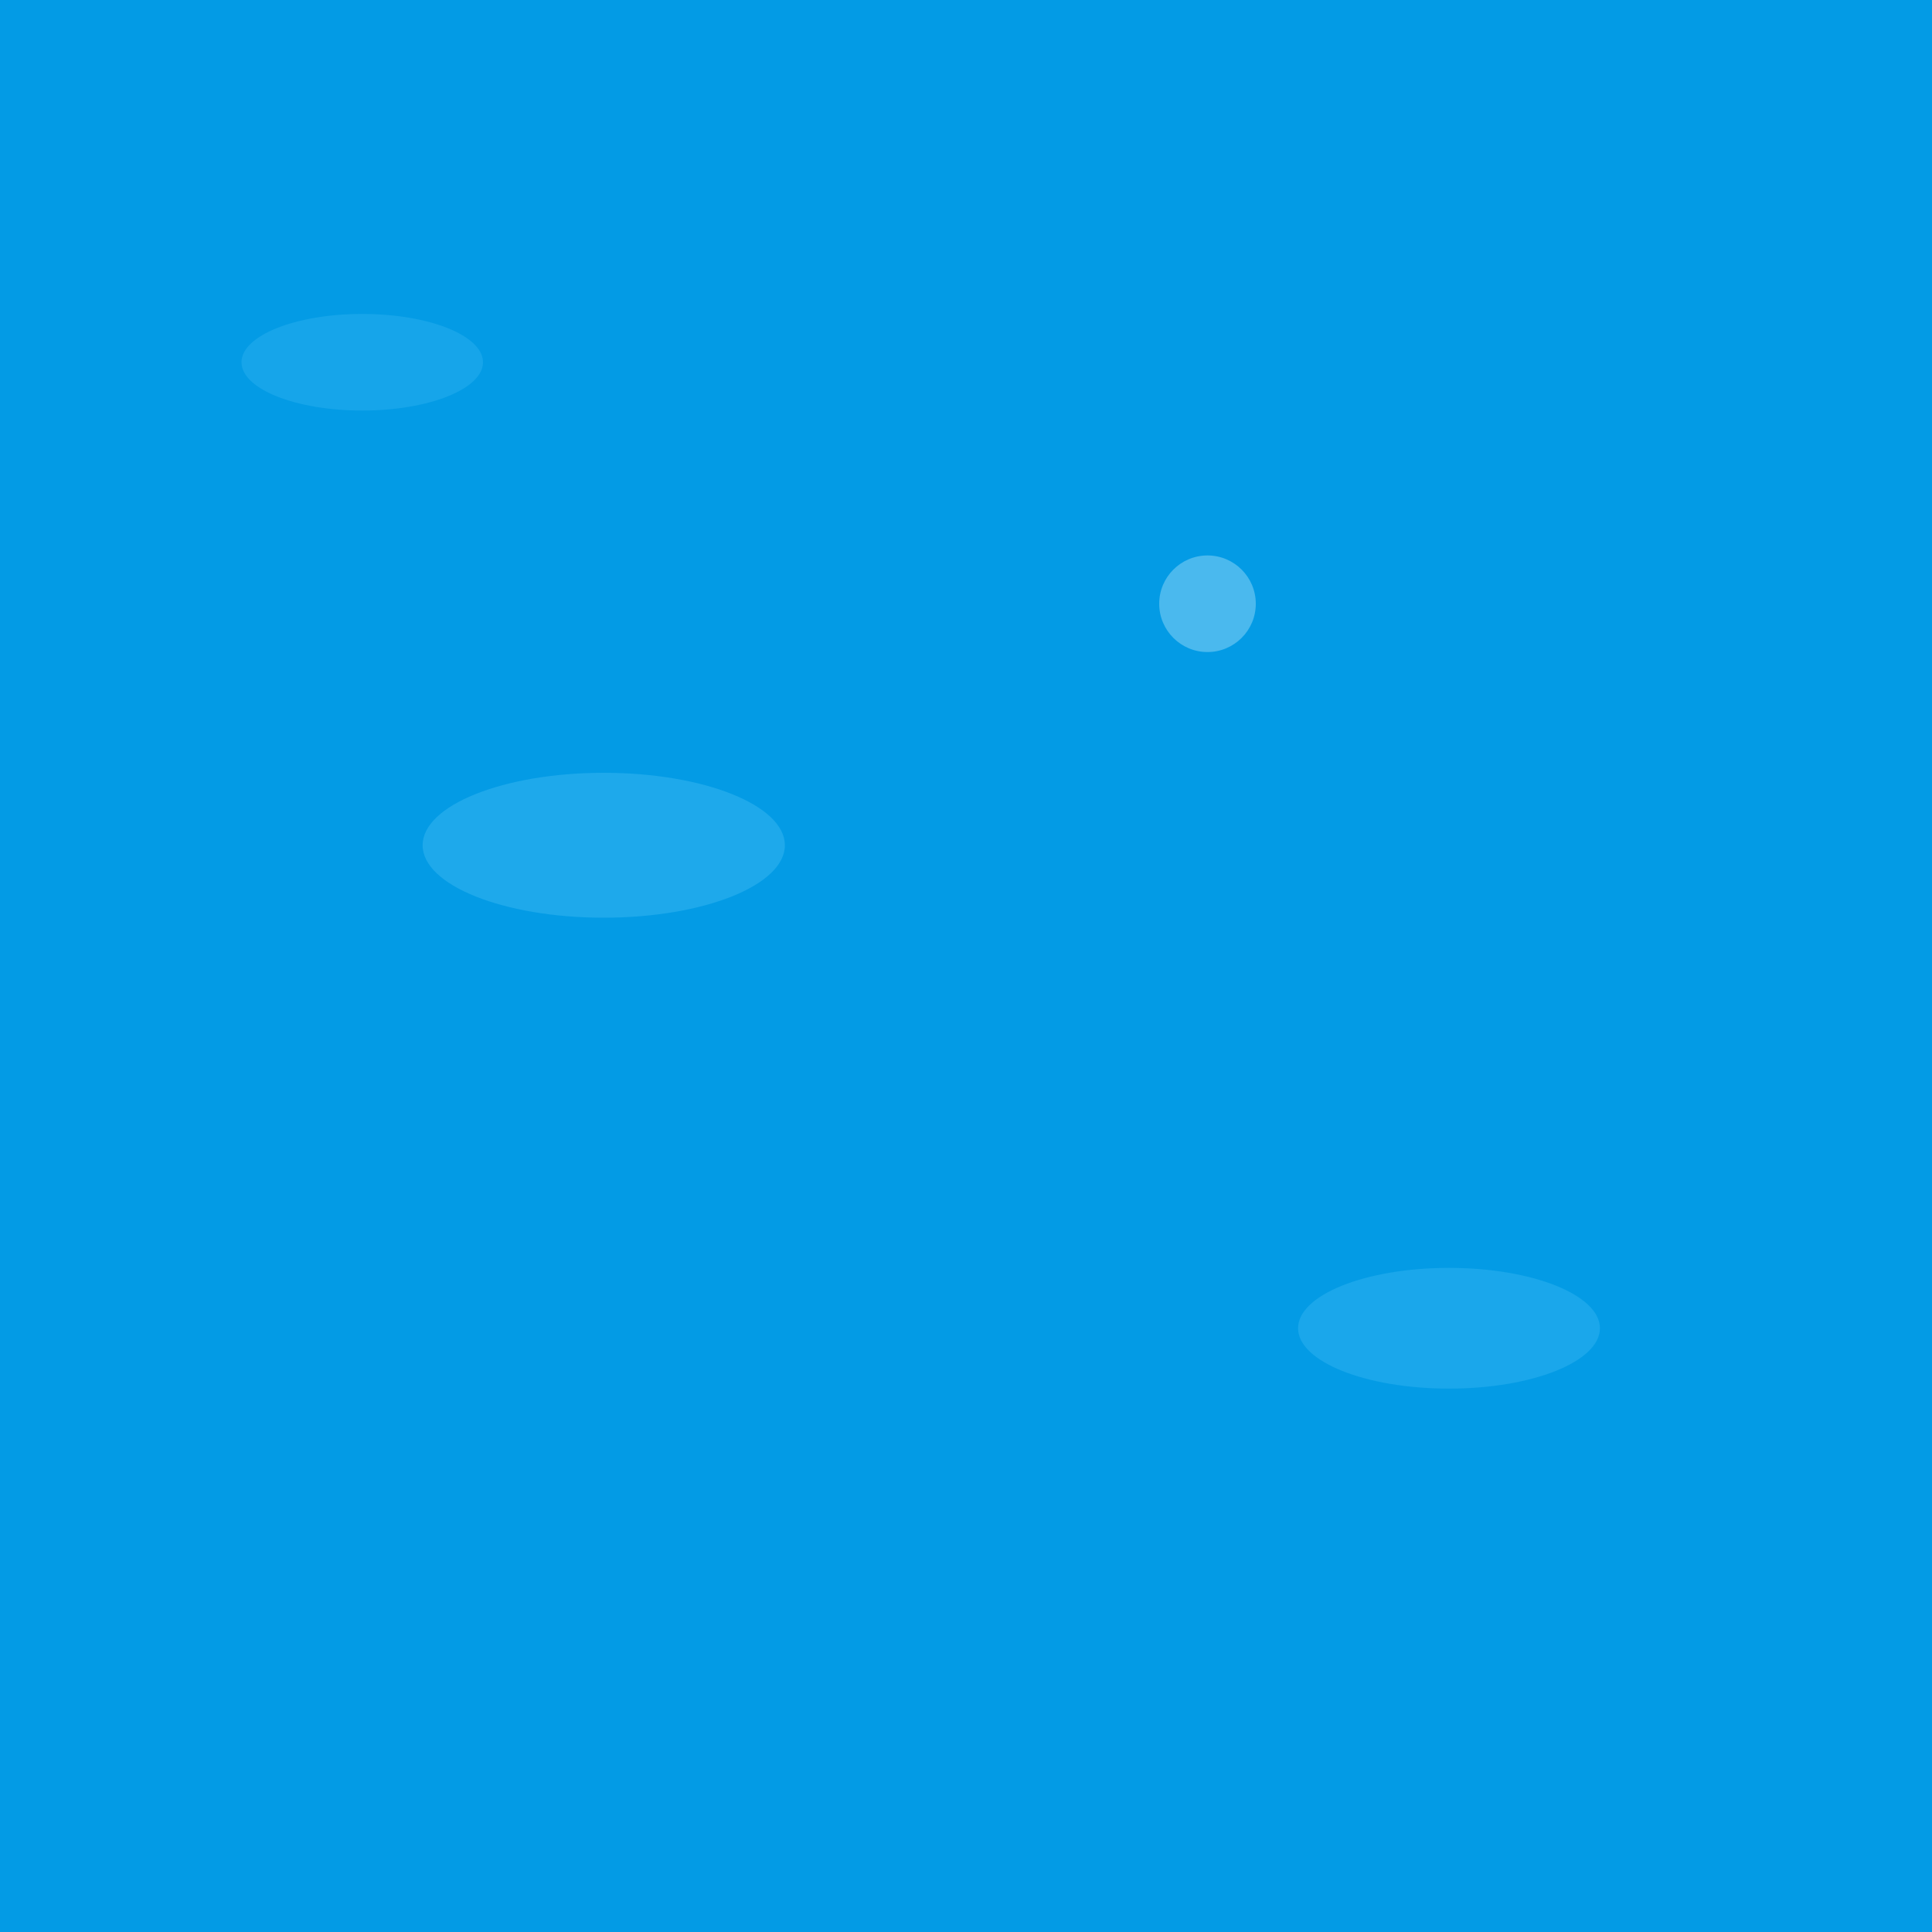
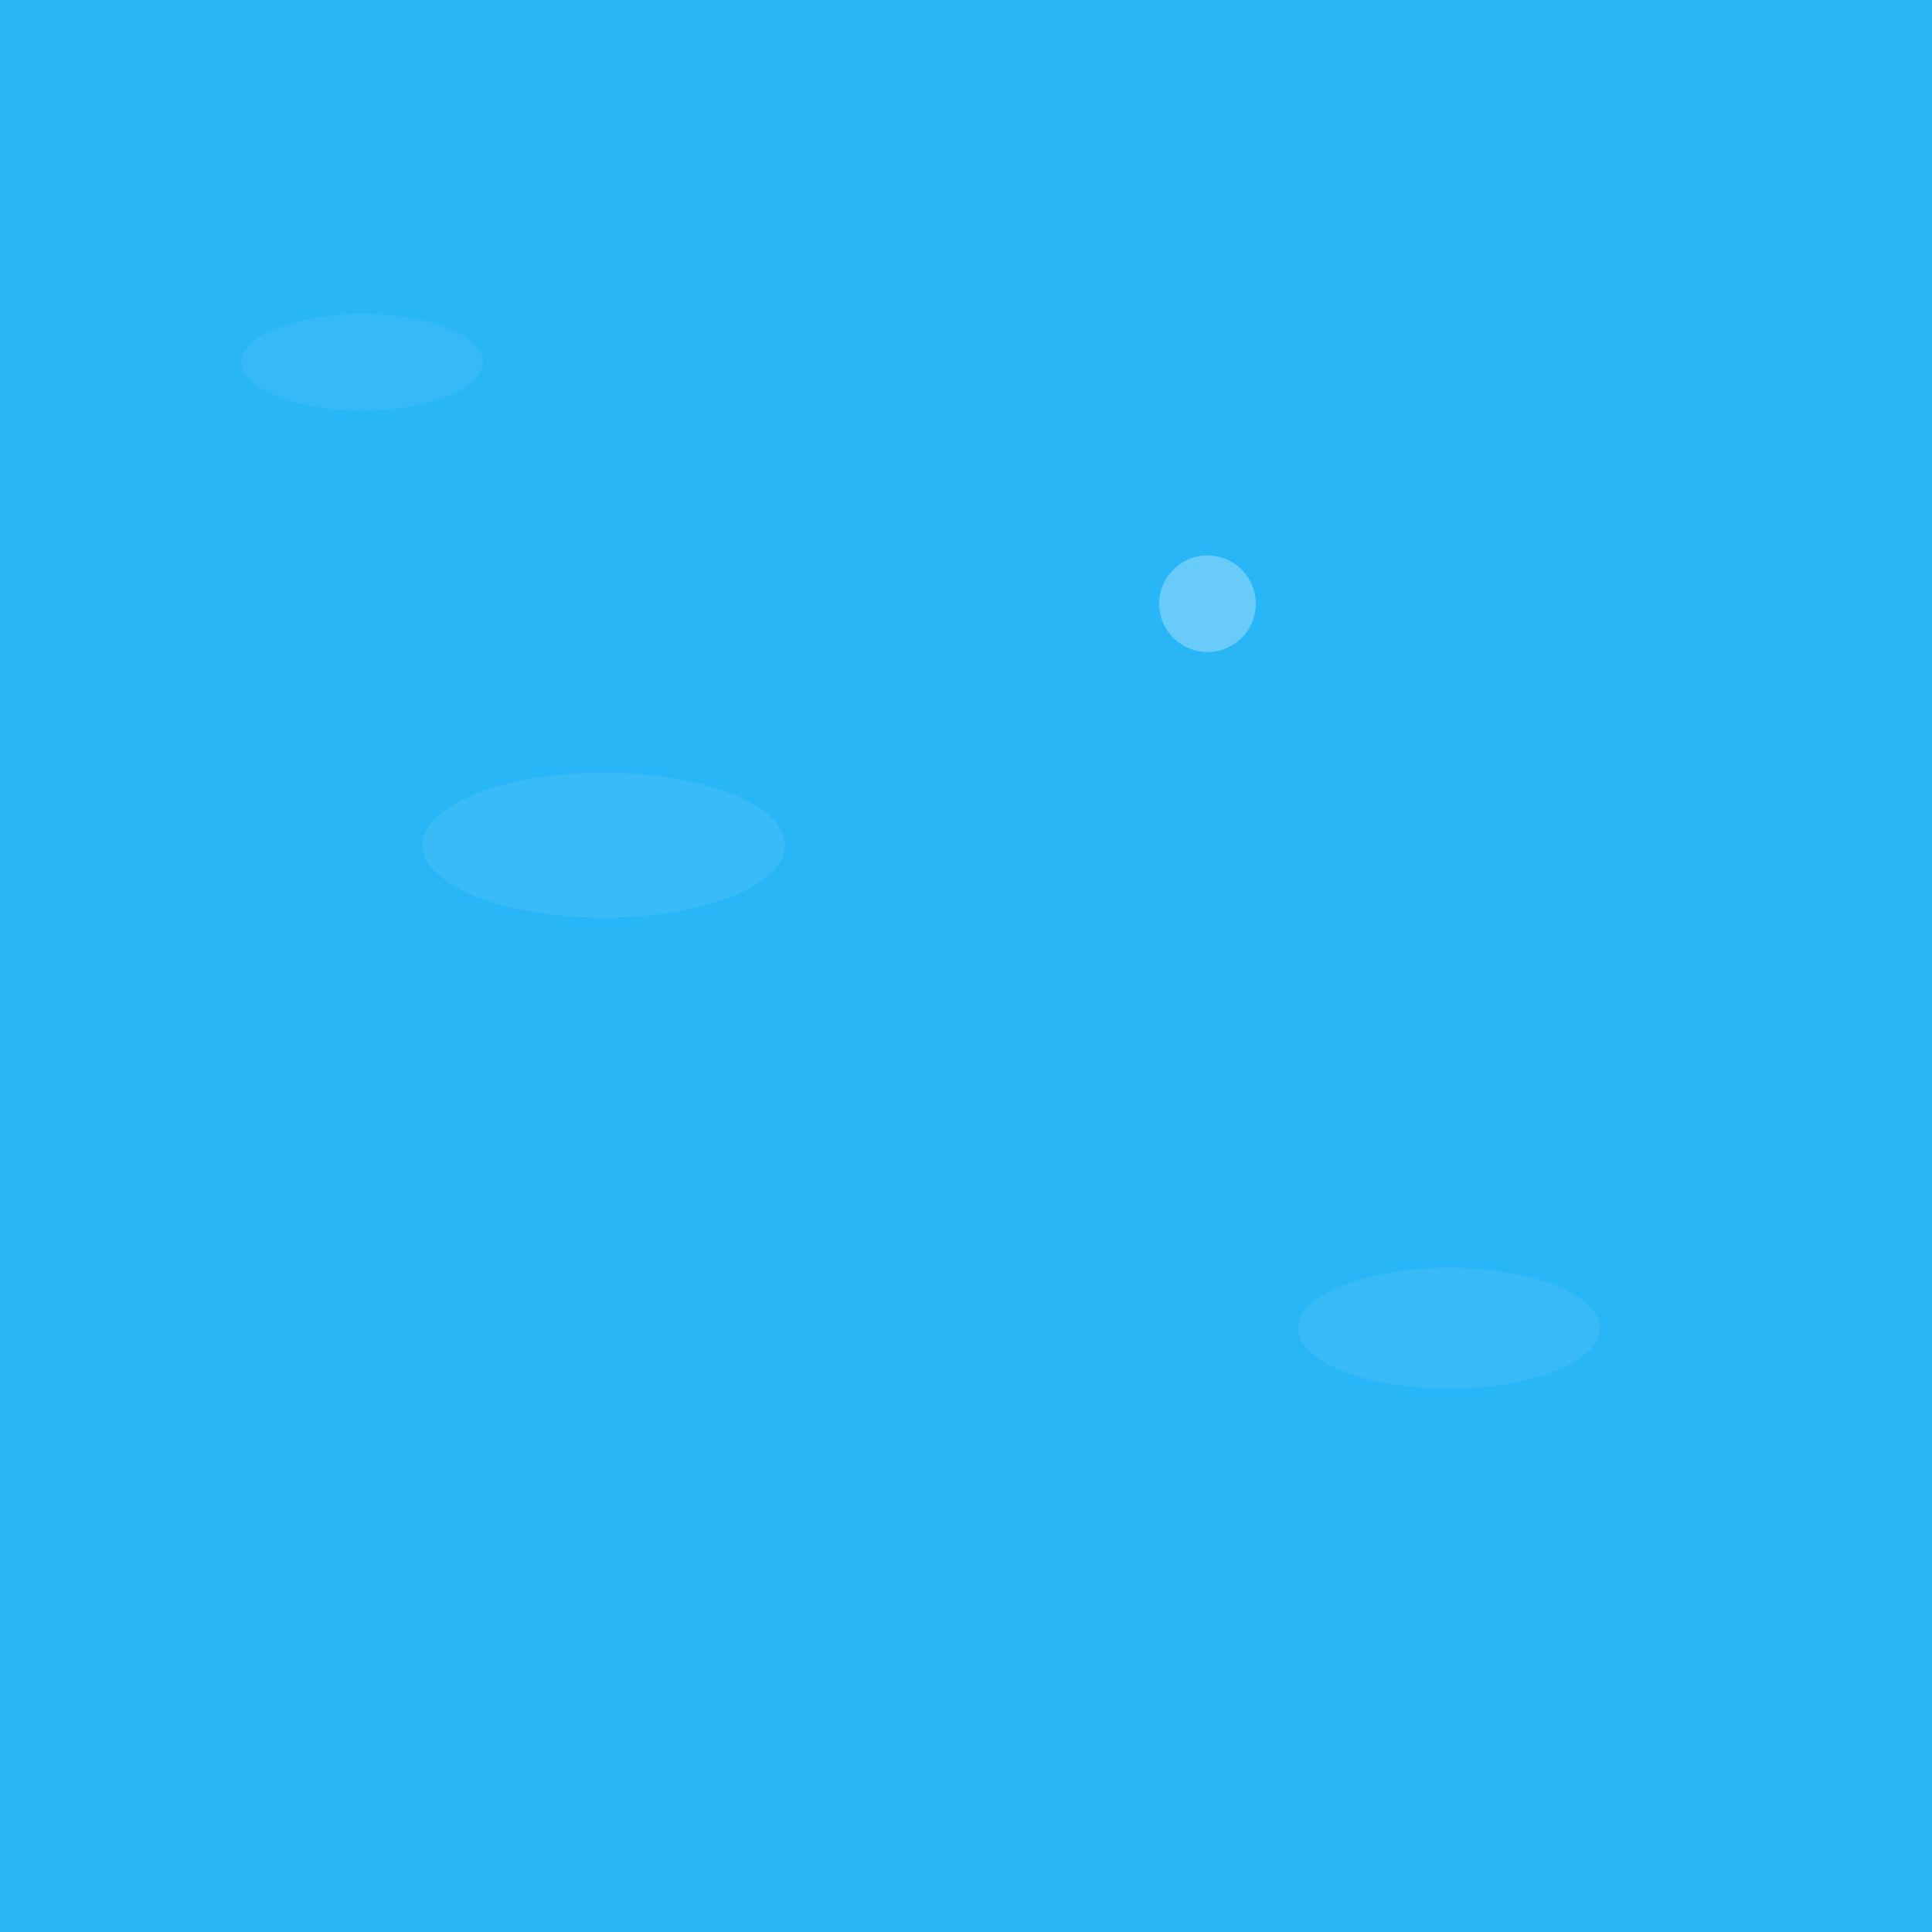
<svg xmlns="http://www.w3.org/2000/svg" viewBox="0 0 32 32" width="32" height="32">
-   <rect width="32" height="32" fill="#039be5" />
-   <ellipse cx="10" cy="14" rx="3" ry="1.2" fill="#4fc3f7" opacity="0.35" />
-   <ellipse cx="24" cy="22" rx="2.5" ry="1" fill="#4fc3f7" opacity="0.3" />
-   <ellipse cx="6" cy="6" rx="2" ry="0.8" fill="#4fc3f7" opacity="0.25" />
-   <circle cx="20" cy="10" r="0.8" fill="#b3e5fc" opacity="0.4" />
+   <rect width="32" height="32" fill="#29b6f6" />
+   <ellipse cx="10" cy="14" rx="3" ry="1.2" fill="#4fc3f7" opacity="0.4" />
+   <ellipse cx="24" cy="22" rx="2.5" ry="1" fill="#4fc3f7" opacity="0.35" />
+   <ellipse cx="6" cy="6" rx="2" ry="0.8" fill="#4fc3f7" opacity="0.3" />
+   <circle cx="20" cy="10" r="0.8" fill="#b3e5fc" opacity="0.45" />
</svg>
